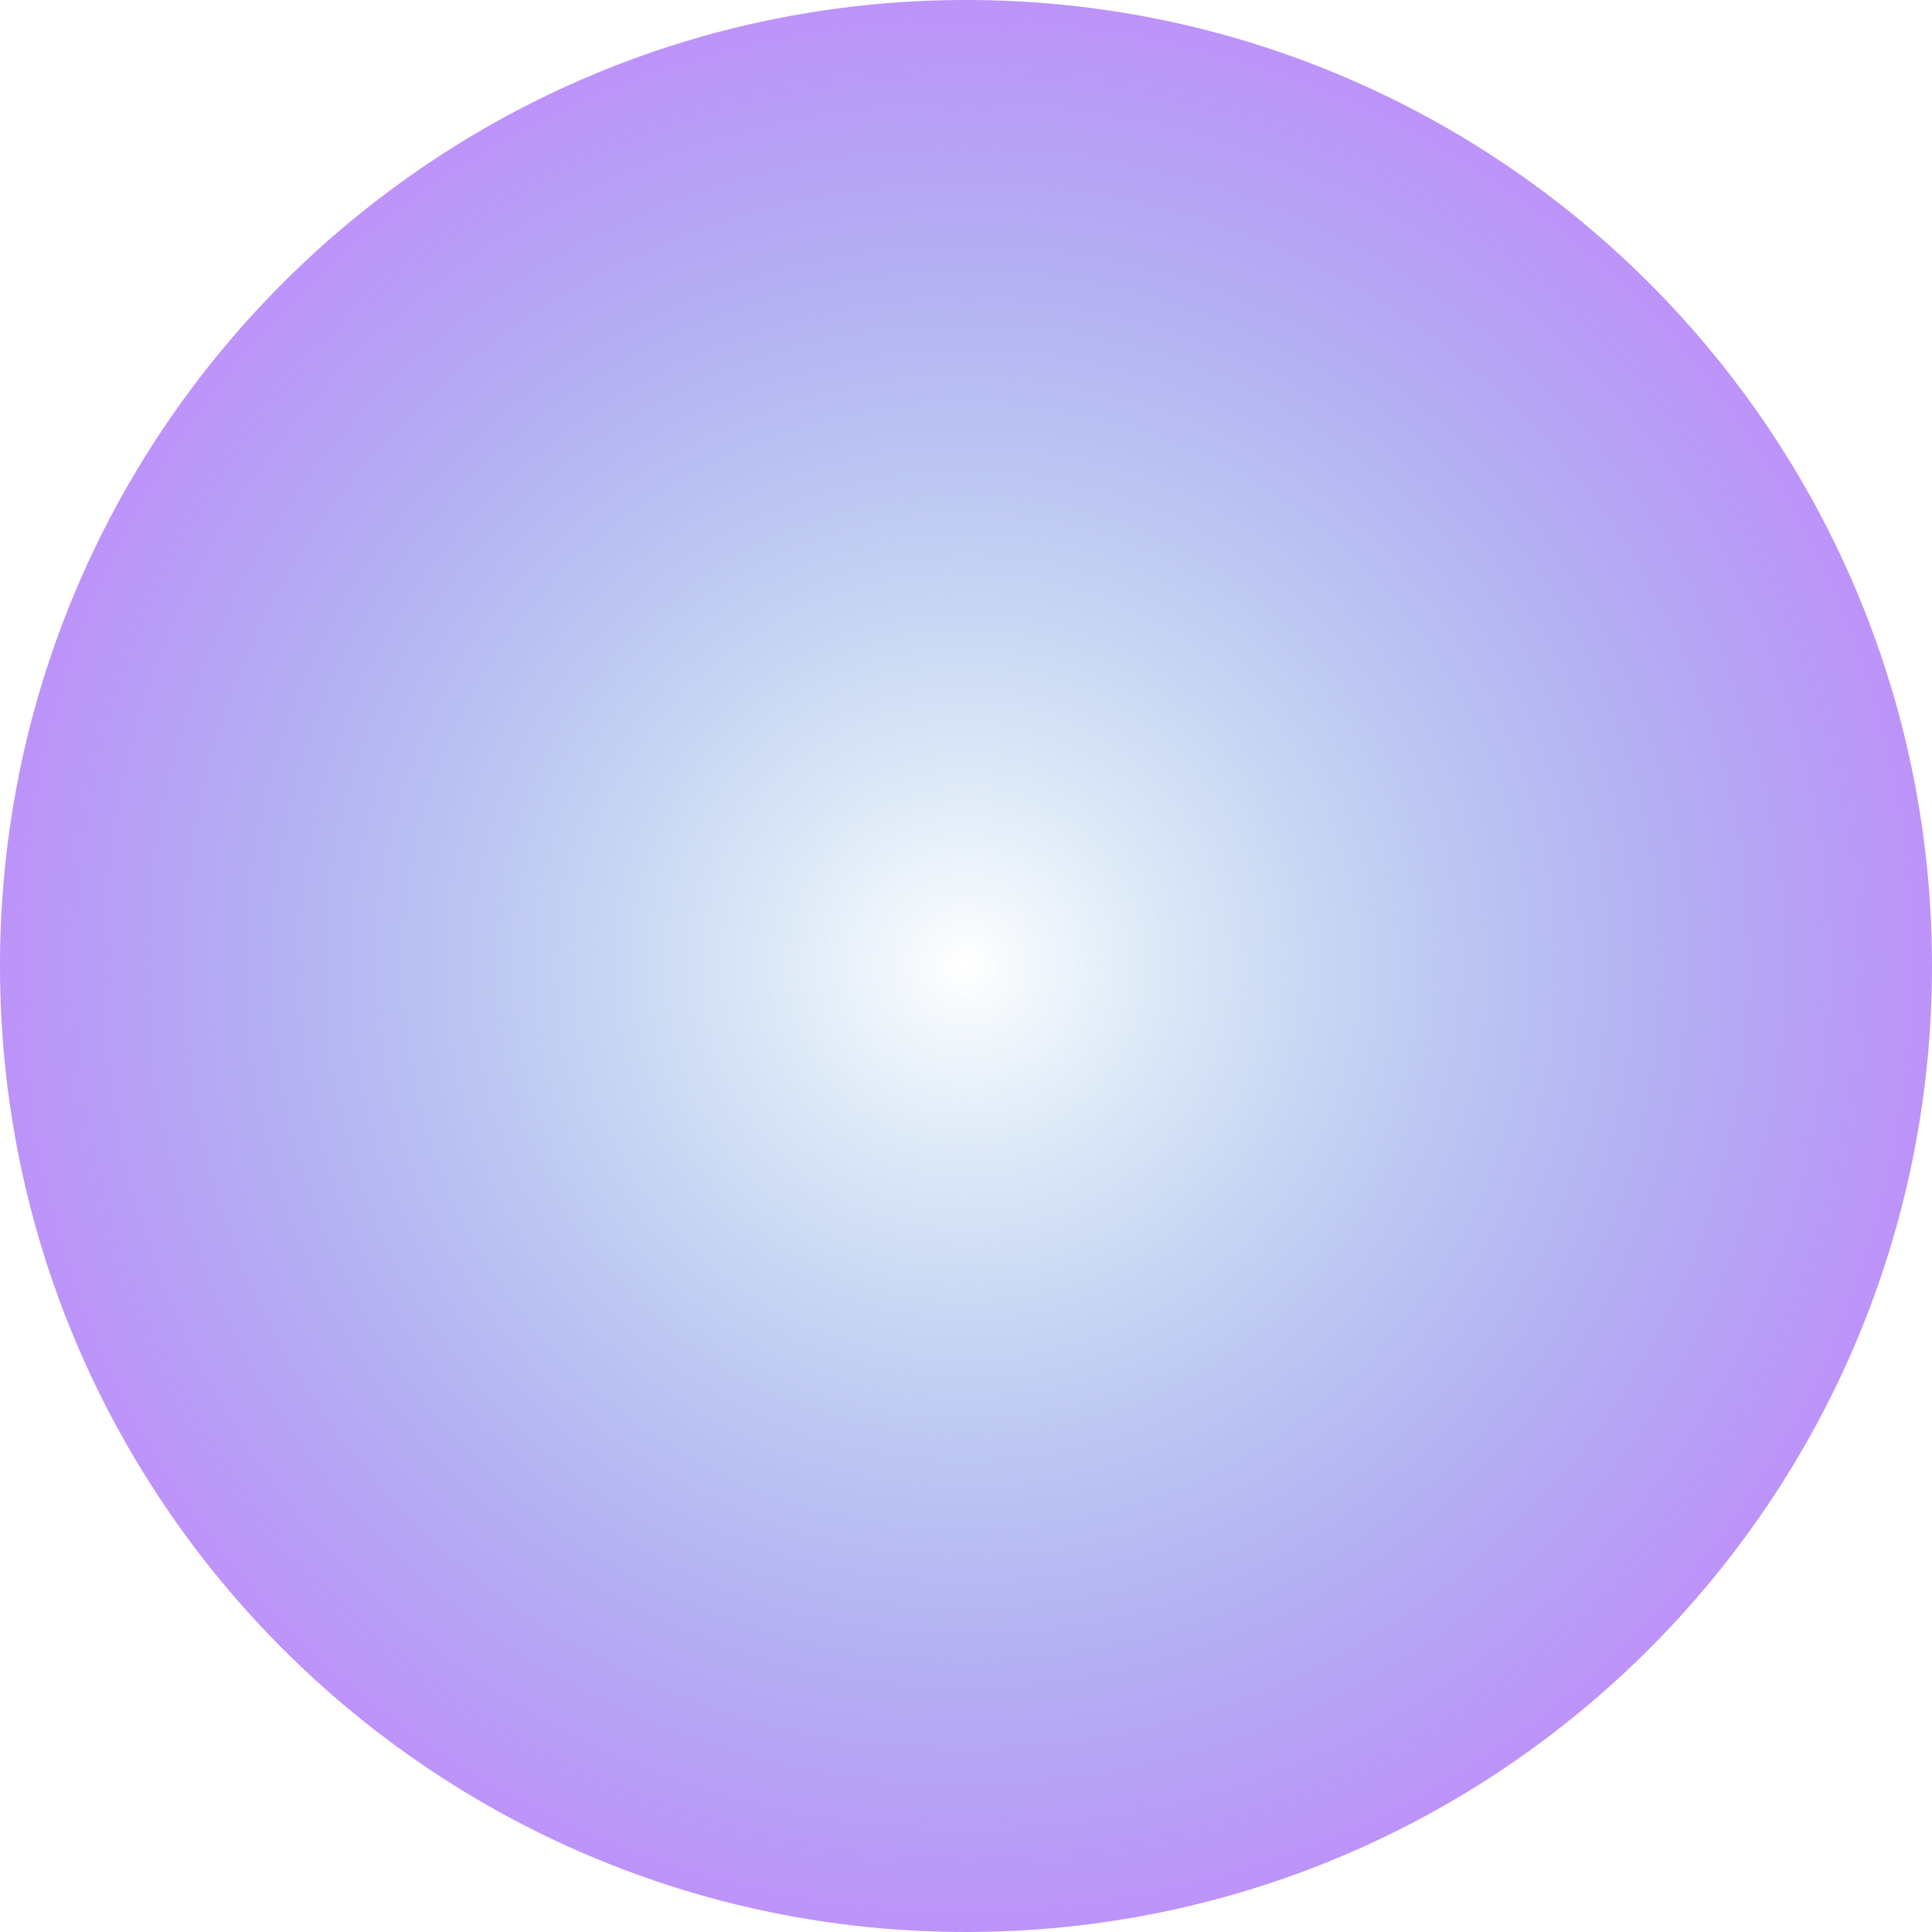
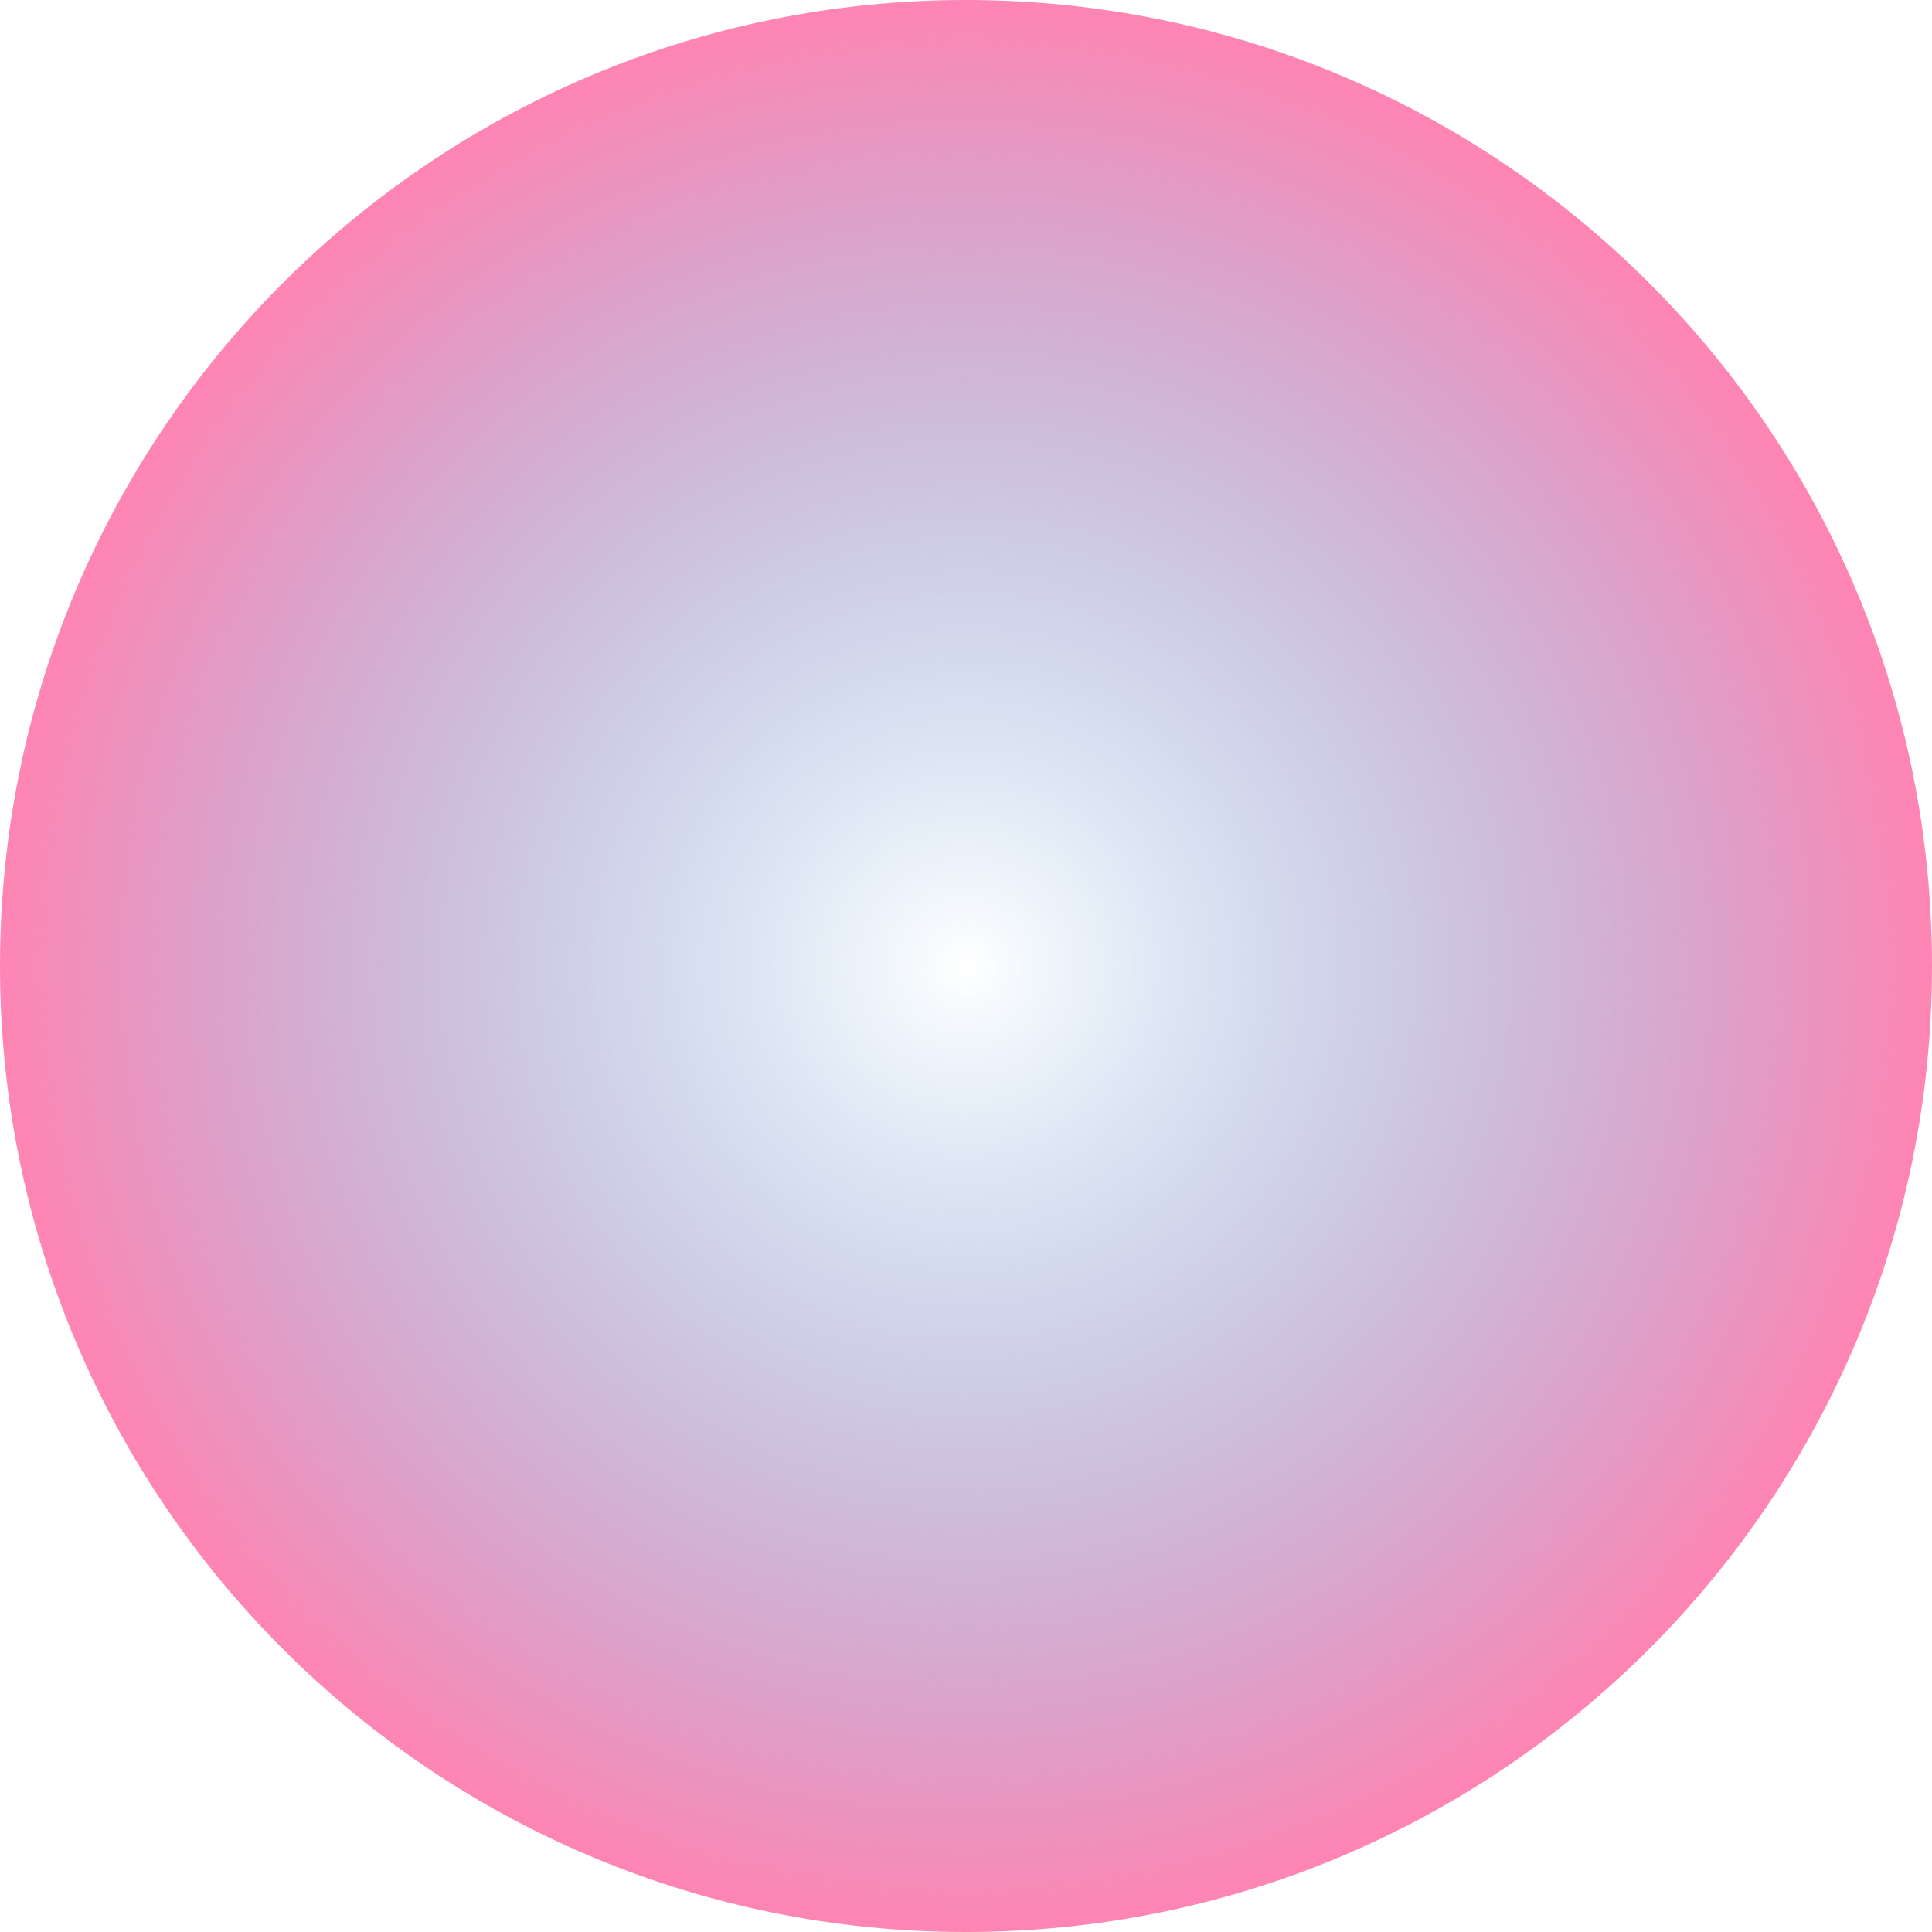
<svg xmlns="http://www.w3.org/2000/svg" xmlns:xlink="http://www.w3.org/1999/xlink" id="svg2" height="104" width="104" version="1.1">
  <defs id="defs4">
    <linearGradient id="linearGradient3857">
      <stop offset="0" style="stop-color:#398dd3;stop-opacity:0" id="stop3859" />
-       <stop offset="1" style="stop-color:#bd93f9;stop-opacity:1" id="stop3861" />
+       <stop offset="1" style="stop-color:#ff85b3;stop-opacity:1" id="stop3861" />
    </linearGradient>
    <radialGradient gradientUnits="userSpaceOnUse" xlink:href="#linearGradient3857" id="radialGradient3863" fy="0" fx="0" r="52" cy="0" cx="0" />
  </defs>
  <g id="layer1" transform="translate(4.9999999e-6,-948.3622)">
    <path style="fill:url(#radialGradient3863);fill-opacity:1;fill-rule:evenodd;stroke:#000000;stroke-width:0;stroke-linecap:butt;stroke-linejoin:miter;stroke-miterlimit:4;stroke-dasharray:none;stroke-opacity:1" id="path2991" transform="translate(52,1000.362)" d="M 52,0 A 52,52 0 1 1 -52,0 52,52 0 1 1 52,0 Z" />
  </g>
</svg>
